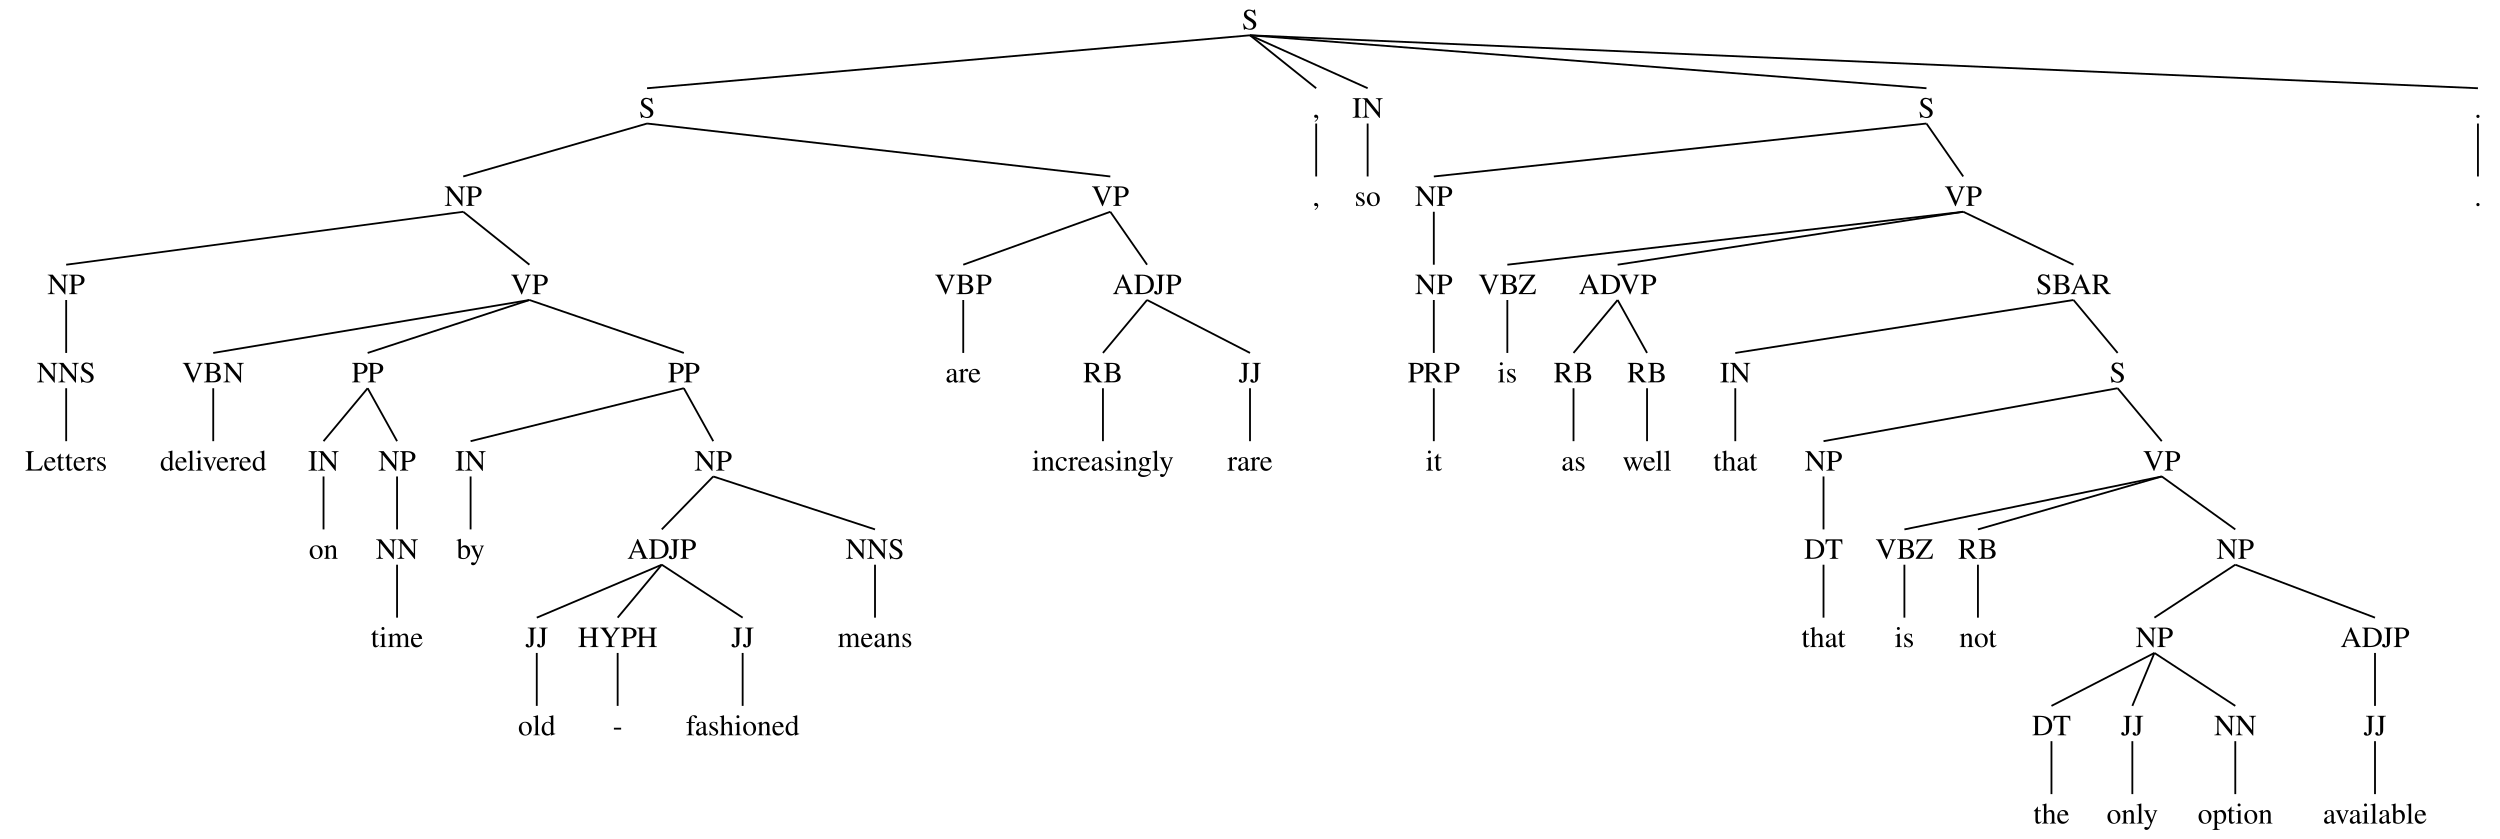
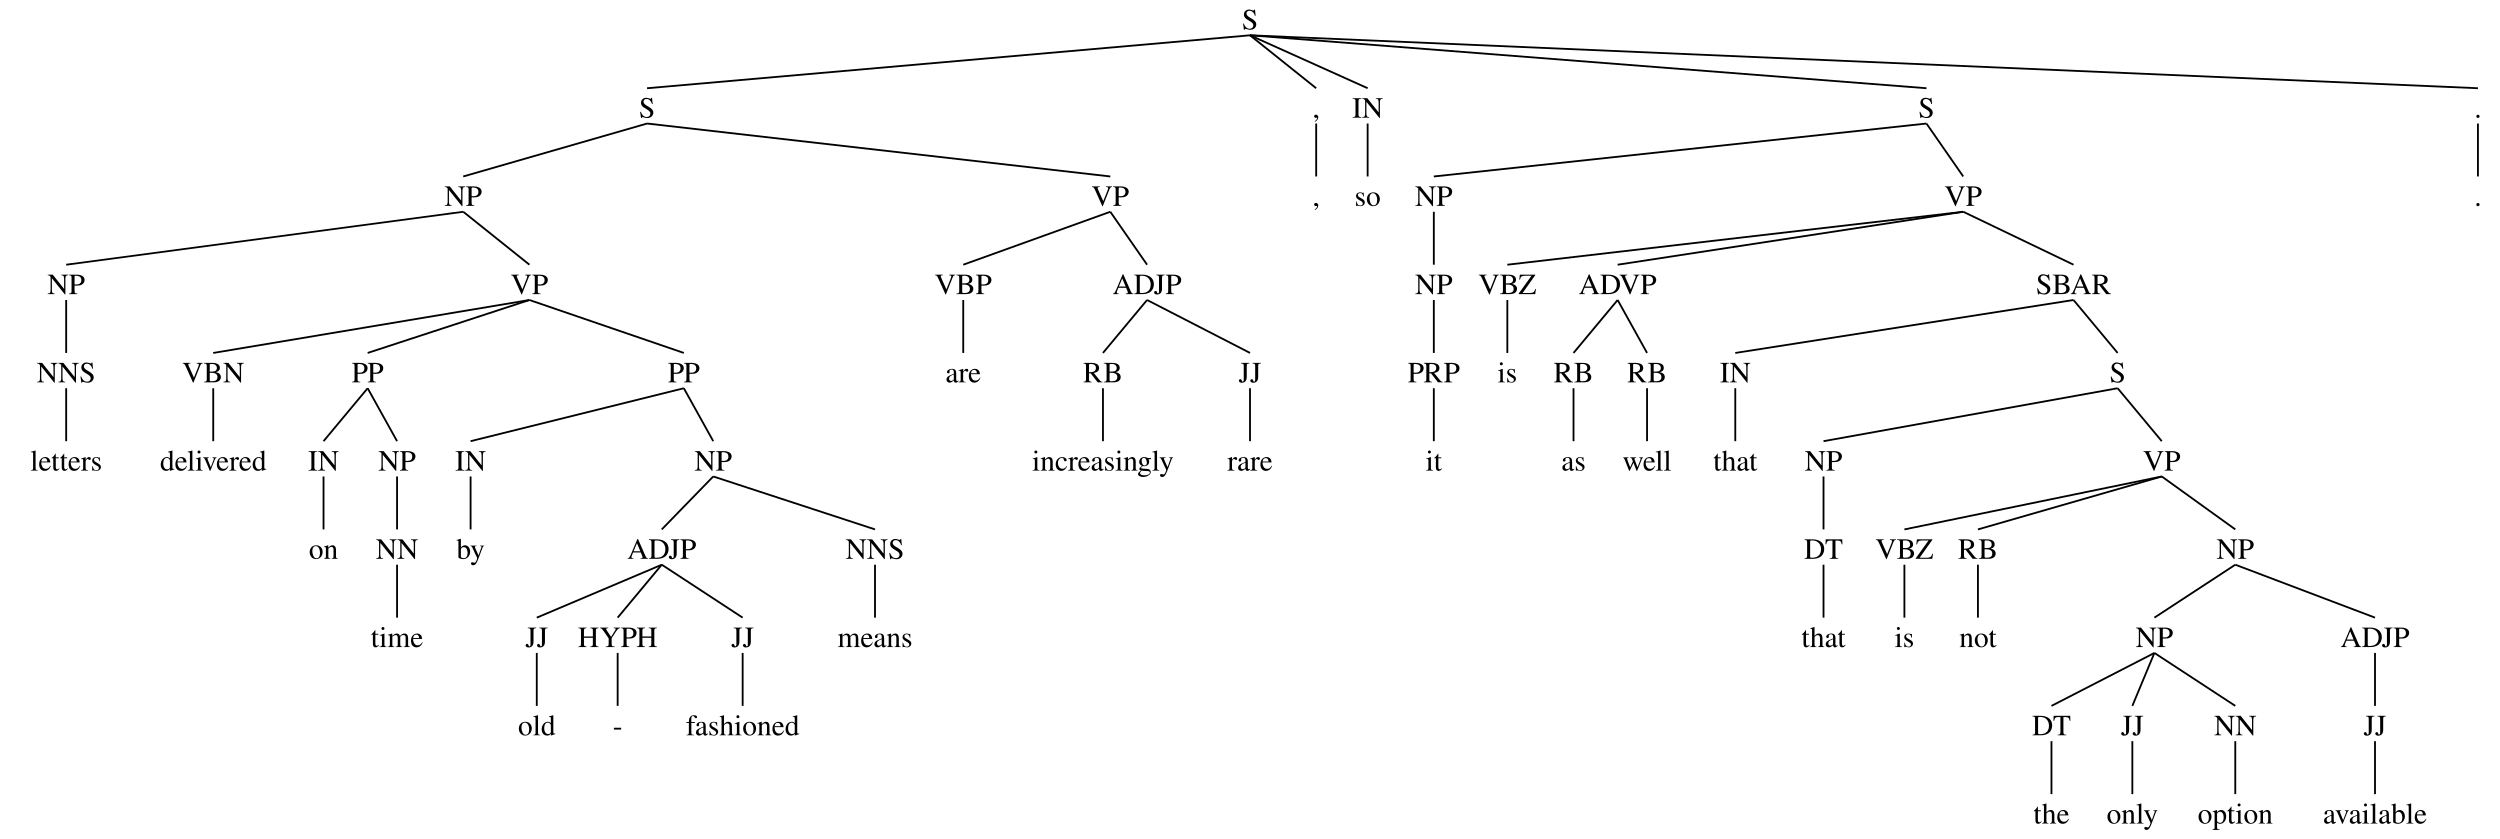
<svg xmlns="http://www.w3.org/2000/svg" baseProfile="full" height="456px" preserveAspectRatio="xMidYMid meet" style="font-family: times, serif; font-weight: normal; font-style: normal; font-size: 16px;" version="1.1" viewBox="0,0,1360.0,456.0" width="1360px">
  <defs />
  <svg width="100%" x="0" y="0px">
    <defs />
    <text text-anchor="middle" x="50%" y="16px">S</text>
  </svg>
  <svg width="51.765%" x="0%" y="48px">
    <defs />
    <svg width="100%" x="0" y="0px">
      <defs />
      <text text-anchor="middle" x="50%" y="16px">S</text>
    </svg>
    <svg width="71.591%" x="0%" y="48px">
      <defs />
      <svg width="100%" x="0" y="0px">
        <defs />
        <text text-anchor="middle" x="50%" y="16px">NP</text>
      </svg>
      <svg width="14.286%" x="0%" y="48px">
        <defs />
        <svg width="100%" x="0" y="0px">
          <defs />
          <text text-anchor="middle" x="50%" y="16px">NP</text>
        </svg>
        <svg width="100%" x="0%" y="48px">
          <defs />
          <svg width="100%" x="0" y="0px">
            <defs />
            <text text-anchor="middle" x="50%" y="16px">NNS</text>
          </svg>
          <svg width="100%" x="0%" y="48px">
            <defs />
            <svg width="100%" x="0" y="0px">
              <defs />
-               <text text-anchor="middle" x="50%" y="16px">Letters</text>
+               <text text-anchor="middle" x="50%" y="16px">letters</text>
            </svg>
          </svg>
          <line stroke="black" x1="50%" x2="50%" y1="19.2px" y2="48px" />
        </svg>
        <line stroke="black" x1="50%" x2="50%" y1="19.2px" y2="48px" />
      </svg>
      <line stroke="black" x1="50%" x2="7.143%" y1="19.2px" y2="48px" />
      <svg width="85.714%" x="14.286%" y="48px">
        <defs />
        <svg width="100%" x="0" y="0px">
          <defs />
          <text text-anchor="middle" x="50%" y="16px">VP</text>
        </svg>
        <svg width="20.37%" x="0%" y="48px">
          <defs />
          <svg width="100%" x="0" y="0px">
            <defs />
            <text text-anchor="middle" x="50%" y="16px">VBN</text>
          </svg>
          <svg width="100%" x="0%" y="48px">
            <defs />
            <svg width="100%" x="0" y="0px">
              <defs />
              <text text-anchor="middle" x="50%" y="16px">delivered</text>
            </svg>
          </svg>
          <line stroke="black" x1="50%" x2="50%" y1="19.2px" y2="48px" />
        </svg>
        <line stroke="black" x1="50%" x2="10.185%" y1="19.2px" y2="48px" />
        <svg width="18.518%" x="20.37%" y="48px">
          <defs />
          <svg width="100%" x="0" y="0px">
            <defs />
            <text text-anchor="middle" x="50%" y="16px">PP</text>
          </svg>
          <svg width="40%" x="0%" y="48px">
            <defs />
            <svg width="100%" x="0" y="0px">
              <defs />
              <text text-anchor="middle" x="50%" y="16px">IN</text>
            </svg>
            <svg width="100%" x="0%" y="48px">
              <defs />
              <svg width="100%" x="0" y="0px">
                <defs />
                <text text-anchor="middle" x="50%" y="16px">on</text>
              </svg>
            </svg>
            <line stroke="black" x1="50%" x2="50%" y1="19.2px" y2="48px" />
          </svg>
          <line stroke="black" x1="50%" x2="20%" y1="19.2px" y2="48px" />
          <svg width="60%" x="40%" y="48px">
            <defs />
            <svg width="100%" x="0" y="0px">
              <defs />
              <text text-anchor="middle" x="50%" y="16px">NP</text>
            </svg>
            <svg width="100%" x="0%" y="48px">
              <defs />
              <svg width="100%" x="0" y="0px">
                <defs />
                <text text-anchor="middle" x="50%" y="16px">NN</text>
              </svg>
              <svg width="100%" x="0%" y="48px">
                <defs />
                <svg width="100%" x="0" y="0px">
                  <defs />
                  <text text-anchor="middle" x="50%" y="16px">time</text>
                </svg>
              </svg>
              <line stroke="black" x1="50%" x2="50%" y1="19.2px" y2="48px" />
            </svg>
            <line stroke="black" x1="50%" x2="50%" y1="19.2px" y2="48px" />
          </svg>
          <line stroke="black" x1="50%" x2="70%" y1="19.2px" y2="48px" />
        </svg>
        <line stroke="black" x1="50%" x2="29.63%" y1="19.2px" y2="48px" />
        <svg width="61.111%" x="38.889%" y="48px">
          <defs />
          <svg width="100%" x="0" y="0px">
            <defs />
            <text text-anchor="middle" x="50%" y="16px">PP</text>
          </svg>
          <svg width="12.121%" x="0%" y="48px">
            <defs />
            <svg width="100%" x="0" y="0px">
              <defs />
              <text text-anchor="middle" x="50%" y="16px">IN</text>
            </svg>
            <svg width="100%" x="0%" y="48px">
              <defs />
              <svg width="100%" x="0" y="0px">
                <defs />
                <text text-anchor="middle" x="50%" y="16px">by</text>
              </svg>
            </svg>
            <line stroke="black" x1="50%" x2="50%" y1="19.2px" y2="48px" />
          </svg>
          <line stroke="black" x1="50%" x2="6.061%" y1="19.2px" y2="48px" />
          <svg width="87.879%" x="12.121%" y="48px">
            <defs />
            <svg width="100%" x="0" y="0px">
              <defs />
              <text text-anchor="middle" x="50%" y="16px">NP</text>
            </svg>
            <svg width="75.862%" x="0%" y="48px">
              <defs />
              <svg width="100%" x="0" y="0px">
                <defs />
                <text text-anchor="middle" x="50%" y="16px">ADJP</text>
              </svg>
              <svg width="22.727%" x="0%" y="48px">
                <defs />
                <svg width="100%" x="0" y="0px">
                  <defs />
                  <text text-anchor="middle" x="50%" y="16px">JJ</text>
                </svg>
                <svg width="100%" x="0%" y="48px">
                  <defs />
                  <svg width="100%" x="0" y="0px">
                    <defs />
                    <text text-anchor="middle" x="50%" y="16px">old</text>
                  </svg>
                </svg>
                <line stroke="black" x1="50%" x2="50%" y1="19.2px" y2="48px" />
              </svg>
              <line stroke="black" x1="50%" x2="11.364%" y1="19.2px" y2="48px" />
              <svg width="27.273%" x="22.727%" y="48px">
                <defs />
                <svg width="100%" x="0" y="0px">
                  <defs />
                  <text text-anchor="middle" x="50%" y="16px">HYPH</text>
                </svg>
                <svg width="100%" x="0%" y="48px">
                  <defs />
                  <svg width="100%" x="0" y="0px">
                    <defs />
                    <text text-anchor="middle" x="50%" y="16px">-</text>
                  </svg>
                </svg>
                <line stroke="black" x1="50%" x2="50%" y1="19.2px" y2="48px" />
              </svg>
              <line stroke="black" x1="50%" x2="36.364%" y1="19.2px" y2="48px" />
              <svg width="50%" x="50%" y="48px">
                <defs />
                <svg width="100%" x="0" y="0px">
                  <defs />
                  <text text-anchor="middle" x="50%" y="16px">JJ</text>
                </svg>
                <svg width="100%" x="0%" y="48px">
                  <defs />
                  <svg width="100%" x="0" y="0px">
                    <defs />
                    <text text-anchor="middle" x="50%" y="16px">fashioned</text>
                  </svg>
                </svg>
                <line stroke="black" x1="50%" x2="50%" y1="19.2px" y2="48px" />
              </svg>
              <line stroke="black" x1="50%" x2="75%" y1="19.2px" y2="48px" />
            </svg>
            <line stroke="black" x1="50%" x2="37.931%" y1="19.2px" y2="48px" />
            <svg width="24.138%" x="75.862%" y="48px">
              <defs />
              <svg width="100%" x="0" y="0px">
                <defs />
                <text text-anchor="middle" x="50%" y="16px">NNS</text>
              </svg>
              <svg width="100%" x="0%" y="48px">
                <defs />
                <svg width="100%" x="0" y="0px">
                  <defs />
                  <text text-anchor="middle" x="50%" y="16px">means</text>
                </svg>
              </svg>
              <line stroke="black" x1="50%" x2="50%" y1="19.2px" y2="48px" />
            </svg>
            <line stroke="black" x1="50%" x2="87.931%" y1="19.2px" y2="48px" />
          </svg>
          <line stroke="black" x1="50%" x2="56.061%" y1="19.2px" y2="48px" />
        </svg>
        <line stroke="black" x1="50%" x2="69.444%" y1="19.2px" y2="48px" />
      </svg>
      <line stroke="black" x1="50%" x2="57.143%" y1="19.2px" y2="48px" />
    </svg>
    <line stroke="black" x1="50%" x2="35.795%" y1="19.2px" y2="48px" />
    <svg width="28.409%" x="71.591%" y="48px">
      <defs />
      <svg width="100%" x="0" y="0px">
        <defs />
        <text text-anchor="middle" x="50%" y="16px">VP</text>
      </svg>
      <svg width="20%" x="0%" y="48px">
        <defs />
        <svg width="100%" x="0" y="0px">
          <defs />
          <text text-anchor="middle" x="50%" y="16px">VBP</text>
        </svg>
        <svg width="100%" x="0%" y="48px">
          <defs />
          <svg width="100%" x="0" y="0px">
            <defs />
            <text text-anchor="middle" x="50%" y="16px">are</text>
          </svg>
        </svg>
        <line stroke="black" x1="50%" x2="50%" y1="19.2px" y2="48px" />
      </svg>
      <line stroke="black" x1="50%" x2="10%" y1="19.2px" y2="48px" />
      <svg width="80%" x="20%" y="48px">
        <defs />
        <svg width="100%" x="0" y="0px">
          <defs />
          <text text-anchor="middle" x="50%" y="16px">ADJP</text>
        </svg>
        <svg width="70%" x="0%" y="48px">
          <defs />
          <svg width="100%" x="0" y="0px">
            <defs />
            <text text-anchor="middle" x="50%" y="16px">RB</text>
          </svg>
          <svg width="100%" x="0%" y="48px">
            <defs />
            <svg width="100%" x="0" y="0px">
              <defs />
              <text text-anchor="middle" x="50%" y="16px">increasingly</text>
            </svg>
          </svg>
          <line stroke="black" x1="50%" x2="50%" y1="19.2px" y2="48px" />
        </svg>
        <line stroke="black" x1="50%" x2="35%" y1="19.2px" y2="48px" />
        <svg width="30%" x="70%" y="48px">
          <defs />
          <svg width="100%" x="0" y="0px">
            <defs />
            <text text-anchor="middle" x="50%" y="16px">JJ</text>
          </svg>
          <svg width="100%" x="0%" y="48px">
            <defs />
            <svg width="100%" x="0" y="0px">
              <defs />
              <text text-anchor="middle" x="50%" y="16px">rare</text>
            </svg>
          </svg>
          <line stroke="black" x1="50%" x2="50%" y1="19.2px" y2="48px" />
        </svg>
        <line stroke="black" x1="50%" x2="85%" y1="19.2px" y2="48px" />
      </svg>
      <line stroke="black" x1="50%" x2="60%" y1="19.2px" y2="48px" />
    </svg>
    <line stroke="black" x1="50%" x2="85.796%" y1="19.2px" y2="48px" />
  </svg>
  <line stroke="black" x1="50%" x2="25.882%" y1="19.2px" y2="48px" />
  <svg width="1.765%" x="51.765%" y="48px">
    <defs />
    <svg width="100%" x="0" y="0px">
      <defs />
      <text text-anchor="middle" x="50%" y="16px">,</text>
    </svg>
    <svg width="100%" x="0%" y="48px">
      <defs />
      <svg width="100%" x="0" y="0px">
        <defs />
        <text text-anchor="middle" x="50%" y="16px">,</text>
      </svg>
    </svg>
    <line stroke="black" x1="50%" x2="50%" y1="19.2px" y2="48px" />
  </svg>
  <line stroke="black" x1="50%" x2="52.647%" y1="19.2px" y2="48px" />
  <svg width="2.353%" x="53.529%" y="48px">
    <defs />
    <svg width="100%" x="0" y="0px">
      <defs />
      <text text-anchor="middle" x="50%" y="16px">IN</text>
    </svg>
    <svg width="100%" x="0%" y="48px">
      <defs />
      <svg width="100%" x="0" y="0px">
        <defs />
        <text text-anchor="middle" x="50%" y="16px">so</text>
      </svg>
    </svg>
    <line stroke="black" x1="50%" x2="50%" y1="19.2px" y2="48px" />
  </svg>
  <line stroke="black" x1="50%" x2="54.706%" y1="19.2px" y2="48px" />
  <svg width="42.353%" x="55.882%" y="48px">
    <defs />
    <svg width="100%" x="0" y="0px">
      <defs />
      <text text-anchor="middle" x="50%" y="16px">S</text>
    </svg>
    <svg width="6.944%" x="0%" y="48px">
      <defs />
      <svg width="100%" x="0" y="0px">
        <defs />
        <text text-anchor="middle" x="50%" y="16px">NP</text>
      </svg>
      <svg width="100%" x="0%" y="48px">
        <defs />
        <svg width="100%" x="0" y="0px">
          <defs />
          <text text-anchor="middle" x="50%" y="16px">NP</text>
        </svg>
        <svg width="100%" x="0%" y="48px">
          <defs />
          <svg width="100%" x="0" y="0px">
            <defs />
            <text text-anchor="middle" x="50%" y="16px">PRP</text>
          </svg>
          <svg width="100%" x="0%" y="48px">
            <defs />
            <svg width="100%" x="0" y="0px">
              <defs />
              <text text-anchor="middle" x="50%" y="16px">it</text>
            </svg>
          </svg>
          <line stroke="black" x1="50%" x2="50%" y1="19.2px" y2="48px" />
        </svg>
        <line stroke="black" x1="50%" x2="50%" y1="19.2px" y2="48px" />
      </svg>
      <line stroke="black" x1="50%" x2="50%" y1="19.2px" y2="48px" />
    </svg>
    <line stroke="black" x1="50%" x2="3.472%" y1="19.2px" y2="48px" />
    <svg width="93.056%" x="6.944%" y="48px">
      <defs />
      <svg width="100%" x="0" y="0px">
        <defs />
        <text text-anchor="middle" x="50%" y="16px">VP</text>
      </svg>
      <svg width="7.463%" x="0%" y="48px">
        <defs />
        <svg width="100%" x="0" y="0px">
          <defs />
          <text text-anchor="middle" x="50%" y="16px">VBZ</text>
        </svg>
        <svg width="100%" x="0%" y="48px">
          <defs />
          <svg width="100%" x="0" y="0px">
            <defs />
            <text text-anchor="middle" x="50%" y="16px">is</text>
          </svg>
        </svg>
        <line stroke="black" x1="50%" x2="50%" y1="19.2px" y2="48px" />
      </svg>
      <line stroke="black" x1="50%" x2="3.731%" y1="19.2px" y2="48px" />
      <svg width="14.925%" x="7.463%" y="48px">
        <defs />
        <svg width="100%" x="0" y="0px">
          <defs />
          <text text-anchor="middle" x="50%" y="16px">ADVP</text>
        </svg>
        <svg width="40%" x="0%" y="48px">
          <defs />
          <svg width="100%" x="0" y="0px">
            <defs />
            <text text-anchor="middle" x="50%" y="16px">RB</text>
          </svg>
          <svg width="100%" x="0%" y="48px">
            <defs />
            <svg width="100%" x="0" y="0px">
              <defs />
              <text text-anchor="middle" x="50%" y="16px">as</text>
            </svg>
          </svg>
          <line stroke="black" x1="50%" x2="50%" y1="19.2px" y2="48px" />
        </svg>
        <line stroke="black" x1="50%" x2="20%" y1="19.2px" y2="48px" />
        <svg width="60%" x="40%" y="48px">
          <defs />
          <svg width="100%" x="0" y="0px">
            <defs />
            <text text-anchor="middle" x="50%" y="16px">RB</text>
          </svg>
          <svg width="100%" x="0%" y="48px">
            <defs />
            <svg width="100%" x="0" y="0px">
              <defs />
              <text text-anchor="middle" x="50%" y="16px">well</text>
            </svg>
          </svg>
          <line stroke="black" x1="50%" x2="50%" y1="19.2px" y2="48px" />
        </svg>
        <line stroke="black" x1="50%" x2="70%" y1="19.2px" y2="48px" />
      </svg>
      <line stroke="black" x1="50%" x2="14.925%" y1="19.2px" y2="48px" />
      <svg width="77.612%" x="22.388%" y="48px">
        <defs />
        <svg width="100%" x="0" y="0px">
          <defs />
          <text text-anchor="middle" x="50%" y="16px">SBAR</text>
        </svg>
        <svg width="11.539%" x="0%" y="48px">
          <defs />
          <svg width="100%" x="0" y="0px">
            <defs />
            <text text-anchor="middle" x="50%" y="16px">IN</text>
          </svg>
          <svg width="100%" x="0%" y="48px">
            <defs />
            <svg width="100%" x="0" y="0px">
              <defs />
              <text text-anchor="middle" x="50%" y="16px">that</text>
            </svg>
          </svg>
          <line stroke="black" x1="50%" x2="50%" y1="19.2px" y2="48px" />
        </svg>
        <line stroke="black" x1="50%" x2="5.769%" y1="19.2px" y2="48px" />
        <svg width="88.462%" x="11.539%" y="48px">
          <defs />
          <svg width="100%" x="0" y="0px">
            <defs />
            <text text-anchor="middle" x="50%" y="16px">S</text>
          </svg>
          <svg width="13.043%" x="0%" y="48px">
            <defs />
            <svg width="100%" x="0" y="0px">
              <defs />
              <text text-anchor="middle" x="50%" y="16px">NP</text>
            </svg>
            <svg width="100%" x="0%" y="48px">
              <defs />
              <svg width="100%" x="0" y="0px">
                <defs />
                <text text-anchor="middle" x="50%" y="16px">DT</text>
              </svg>
              <svg width="100%" x="0%" y="48px">
                <defs />
                <svg width="100%" x="0" y="0px">
                  <defs />
                  <text text-anchor="middle" x="50%" y="16px">that</text>
                </svg>
              </svg>
              <line stroke="black" x1="50%" x2="50%" y1="19.2px" y2="48px" />
            </svg>
            <line stroke="black" x1="50%" x2="50%" y1="19.2px" y2="48px" />
          </svg>
          <line stroke="black" x1="50%" x2="6.522%" y1="19.2px" y2="48px" />
          <svg width="86.957%" x="13.043%" y="48px">
            <defs />
            <svg width="100%" x="0" y="0px">
              <defs />
              <text text-anchor="middle" x="50%" y="16px">VP</text>
            </svg>
            <svg width="12.5%" x="0%" y="48px">
              <defs />
              <svg width="100%" x="0" y="0px">
                <defs />
                <text text-anchor="middle" x="50%" y="16px">VBZ</text>
              </svg>
              <svg width="100%" x="0%" y="48px">
                <defs />
                <svg width="100%" x="0" y="0px">
                  <defs />
                  <text text-anchor="middle" x="50%" y="16px">is</text>
                </svg>
              </svg>
              <line stroke="black" x1="50%" x2="50%" y1="19.2px" y2="48px" />
            </svg>
            <line stroke="black" x1="50%" x2="6.25%" y1="19.2px" y2="48px" />
            <svg width="12.5%" x="12.5%" y="48px">
              <defs />
              <svg width="100%" x="0" y="0px">
                <defs />
                <text text-anchor="middle" x="50%" y="16px">RB</text>
              </svg>
              <svg width="100%" x="0%" y="48px">
                <defs />
                <svg width="100%" x="0" y="0px">
                  <defs />
                  <text text-anchor="middle" x="50%" y="16px">not</text>
                </svg>
              </svg>
              <line stroke="black" x1="50%" x2="50%" y1="19.2px" y2="48px" />
            </svg>
            <line stroke="black" x1="50%" x2="18.75%" y1="19.2px" y2="48px" />
            <svg width="75%" x="25%" y="48px">
              <defs />
              <svg width="100%" x="0" y="0px">
                <defs />
                <text text-anchor="middle" x="50%" y="16px">NP</text>
              </svg>
              <svg width="63.333%" x="0%" y="48px">
                <defs />
                <svg width="100%" x="0" y="0px">
                  <defs />
                  <text text-anchor="middle" x="50%" y="16px">NP</text>
                </svg>
                <svg width="26.316%" x="0%" y="48px">
                  <defs />
                  <svg width="100%" x="0" y="0px">
                    <defs />
                    <text text-anchor="middle" x="50%" y="16px">DT</text>
                  </svg>
                  <svg width="100%" x="0%" y="48px">
                    <defs />
                    <svg width="100%" x="0" y="0px">
                      <defs />
                      <text text-anchor="middle" x="50%" y="16px">the</text>
                    </svg>
                  </svg>
                  <line stroke="black" x1="50%" x2="50%" y1="19.2px" y2="48px" />
                </svg>
                <line stroke="black" x1="50%" x2="13.158%" y1="19.2px" y2="48px" />
                <svg width="31.579%" x="26.316%" y="48px">
                  <defs />
                  <svg width="100%" x="0" y="0px">
                    <defs />
                    <text text-anchor="middle" x="50%" y="16px">JJ</text>
                  </svg>
                  <svg width="100%" x="0%" y="48px">
                    <defs />
                    <svg width="100%" x="0" y="0px">
                      <defs />
                      <text text-anchor="middle" x="50%" y="16px">only</text>
                    </svg>
                  </svg>
                  <line stroke="black" x1="50%" x2="50%" y1="19.2px" y2="48px" />
                </svg>
                <line stroke="black" x1="50%" x2="42.105%" y1="19.2px" y2="48px" />
                <svg width="42.105%" x="57.895%" y="48px">
                  <defs />
                  <svg width="100%" x="0" y="0px">
                    <defs />
                    <text text-anchor="middle" x="50%" y="16px">NN</text>
                  </svg>
                  <svg width="100%" x="0%" y="48px">
                    <defs />
                    <svg width="100%" x="0" y="0px">
                      <defs />
                      <text text-anchor="middle" x="50%" y="16px">option</text>
                    </svg>
                  </svg>
                  <line stroke="black" x1="50%" x2="50%" y1="19.2px" y2="48px" />
                </svg>
                <line stroke="black" x1="50%" x2="78.947%" y1="19.2px" y2="48px" />
              </svg>
              <line stroke="black" x1="50%" x2="31.667%" y1="19.2px" y2="48px" />
              <svg width="36.667%" x="63.333%" y="48px">
                <defs />
                <svg width="100%" x="0" y="0px">
                  <defs />
                  <text text-anchor="middle" x="50%" y="16px">ADJP</text>
                </svg>
                <svg width="100%" x="0%" y="48px">
                  <defs />
                  <svg width="100%" x="0" y="0px">
                    <defs />
                    <text text-anchor="middle" x="50%" y="16px">JJ</text>
                  </svg>
                  <svg width="100%" x="0%" y="48px">
                    <defs />
                    <svg width="100%" x="0" y="0px">
                      <defs />
                      <text text-anchor="middle" x="50%" y="16px">available</text>
                    </svg>
                  </svg>
                  <line stroke="black" x1="50%" x2="50%" y1="19.2px" y2="48px" />
                </svg>
                <line stroke="black" x1="50%" x2="50%" y1="19.2px" y2="48px" />
              </svg>
              <line stroke="black" x1="50%" x2="81.667%" y1="19.2px" y2="48px" />
            </svg>
            <line stroke="black" x1="50%" x2="62.5%" y1="19.2px" y2="48px" />
          </svg>
          <line stroke="black" x1="50%" x2="56.522%" y1="19.2px" y2="48px" />
        </svg>
        <line stroke="black" x1="50%" x2="55.769%" y1="19.2px" y2="48px" />
      </svg>
      <line stroke="black" x1="50%" x2="61.194%" y1="19.2px" y2="48px" />
    </svg>
    <line stroke="black" x1="50%" x2="53.472%" y1="19.2px" y2="48px" />
  </svg>
  <line stroke="black" x1="50%" x2="77.059%" y1="19.2px" y2="48px" />
  <svg width="1.765%" x="98.235%" y="48px">
    <defs />
    <svg width="100%" x="0" y="0px">
      <defs />
      <text text-anchor="middle" x="50%" y="16px">.</text>
    </svg>
    <svg width="100%" x="0%" y="48px">
      <defs />
      <svg width="100%" x="0" y="0px">
        <defs />
        <text text-anchor="middle" x="50%" y="16px">.</text>
      </svg>
    </svg>
    <line stroke="black" x1="50%" x2="50%" y1="19.2px" y2="48px" />
  </svg>
  <line stroke="black" x1="50%" x2="99.118%" y1="19.2px" y2="48px" />
</svg>
